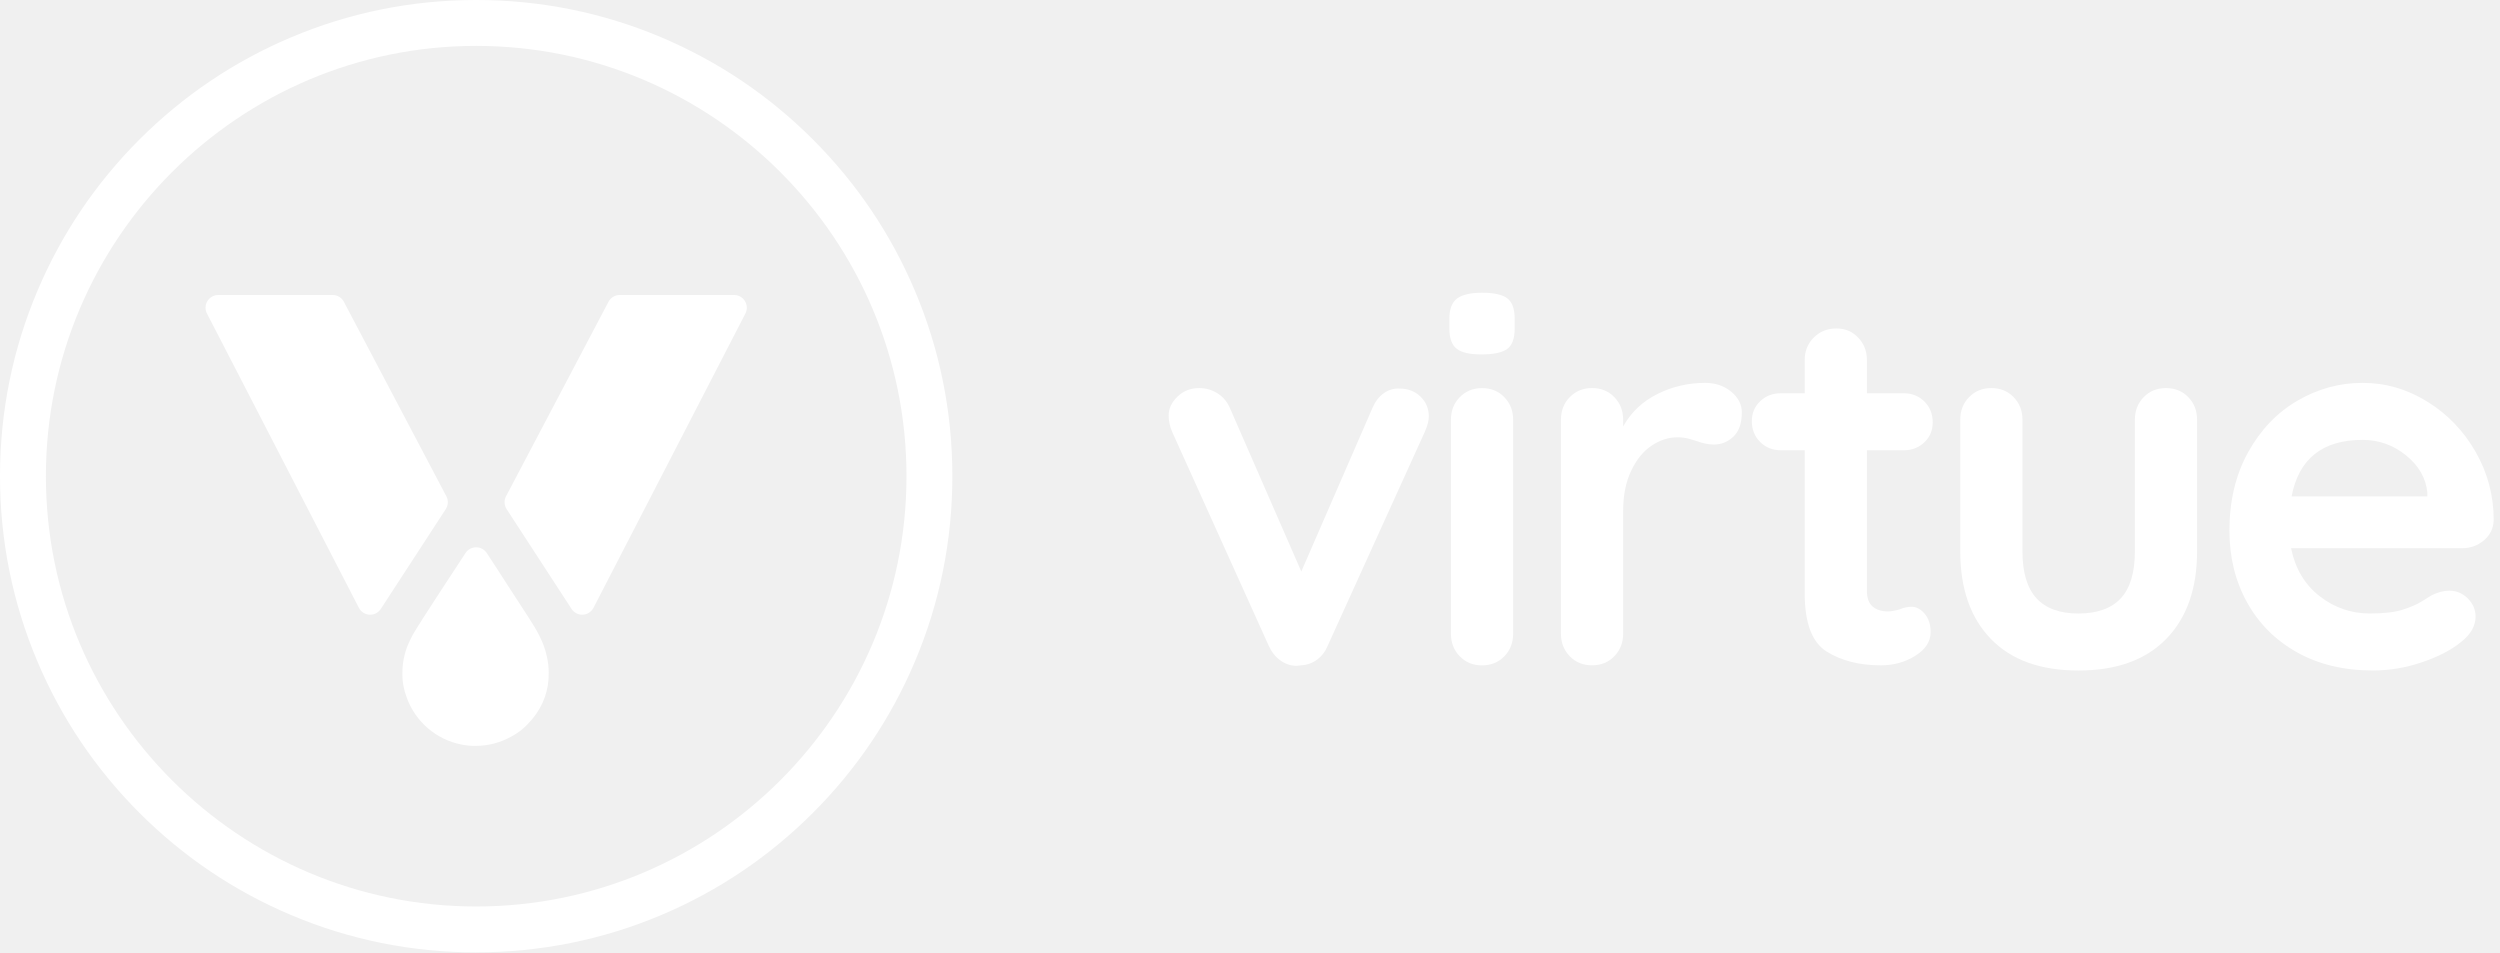
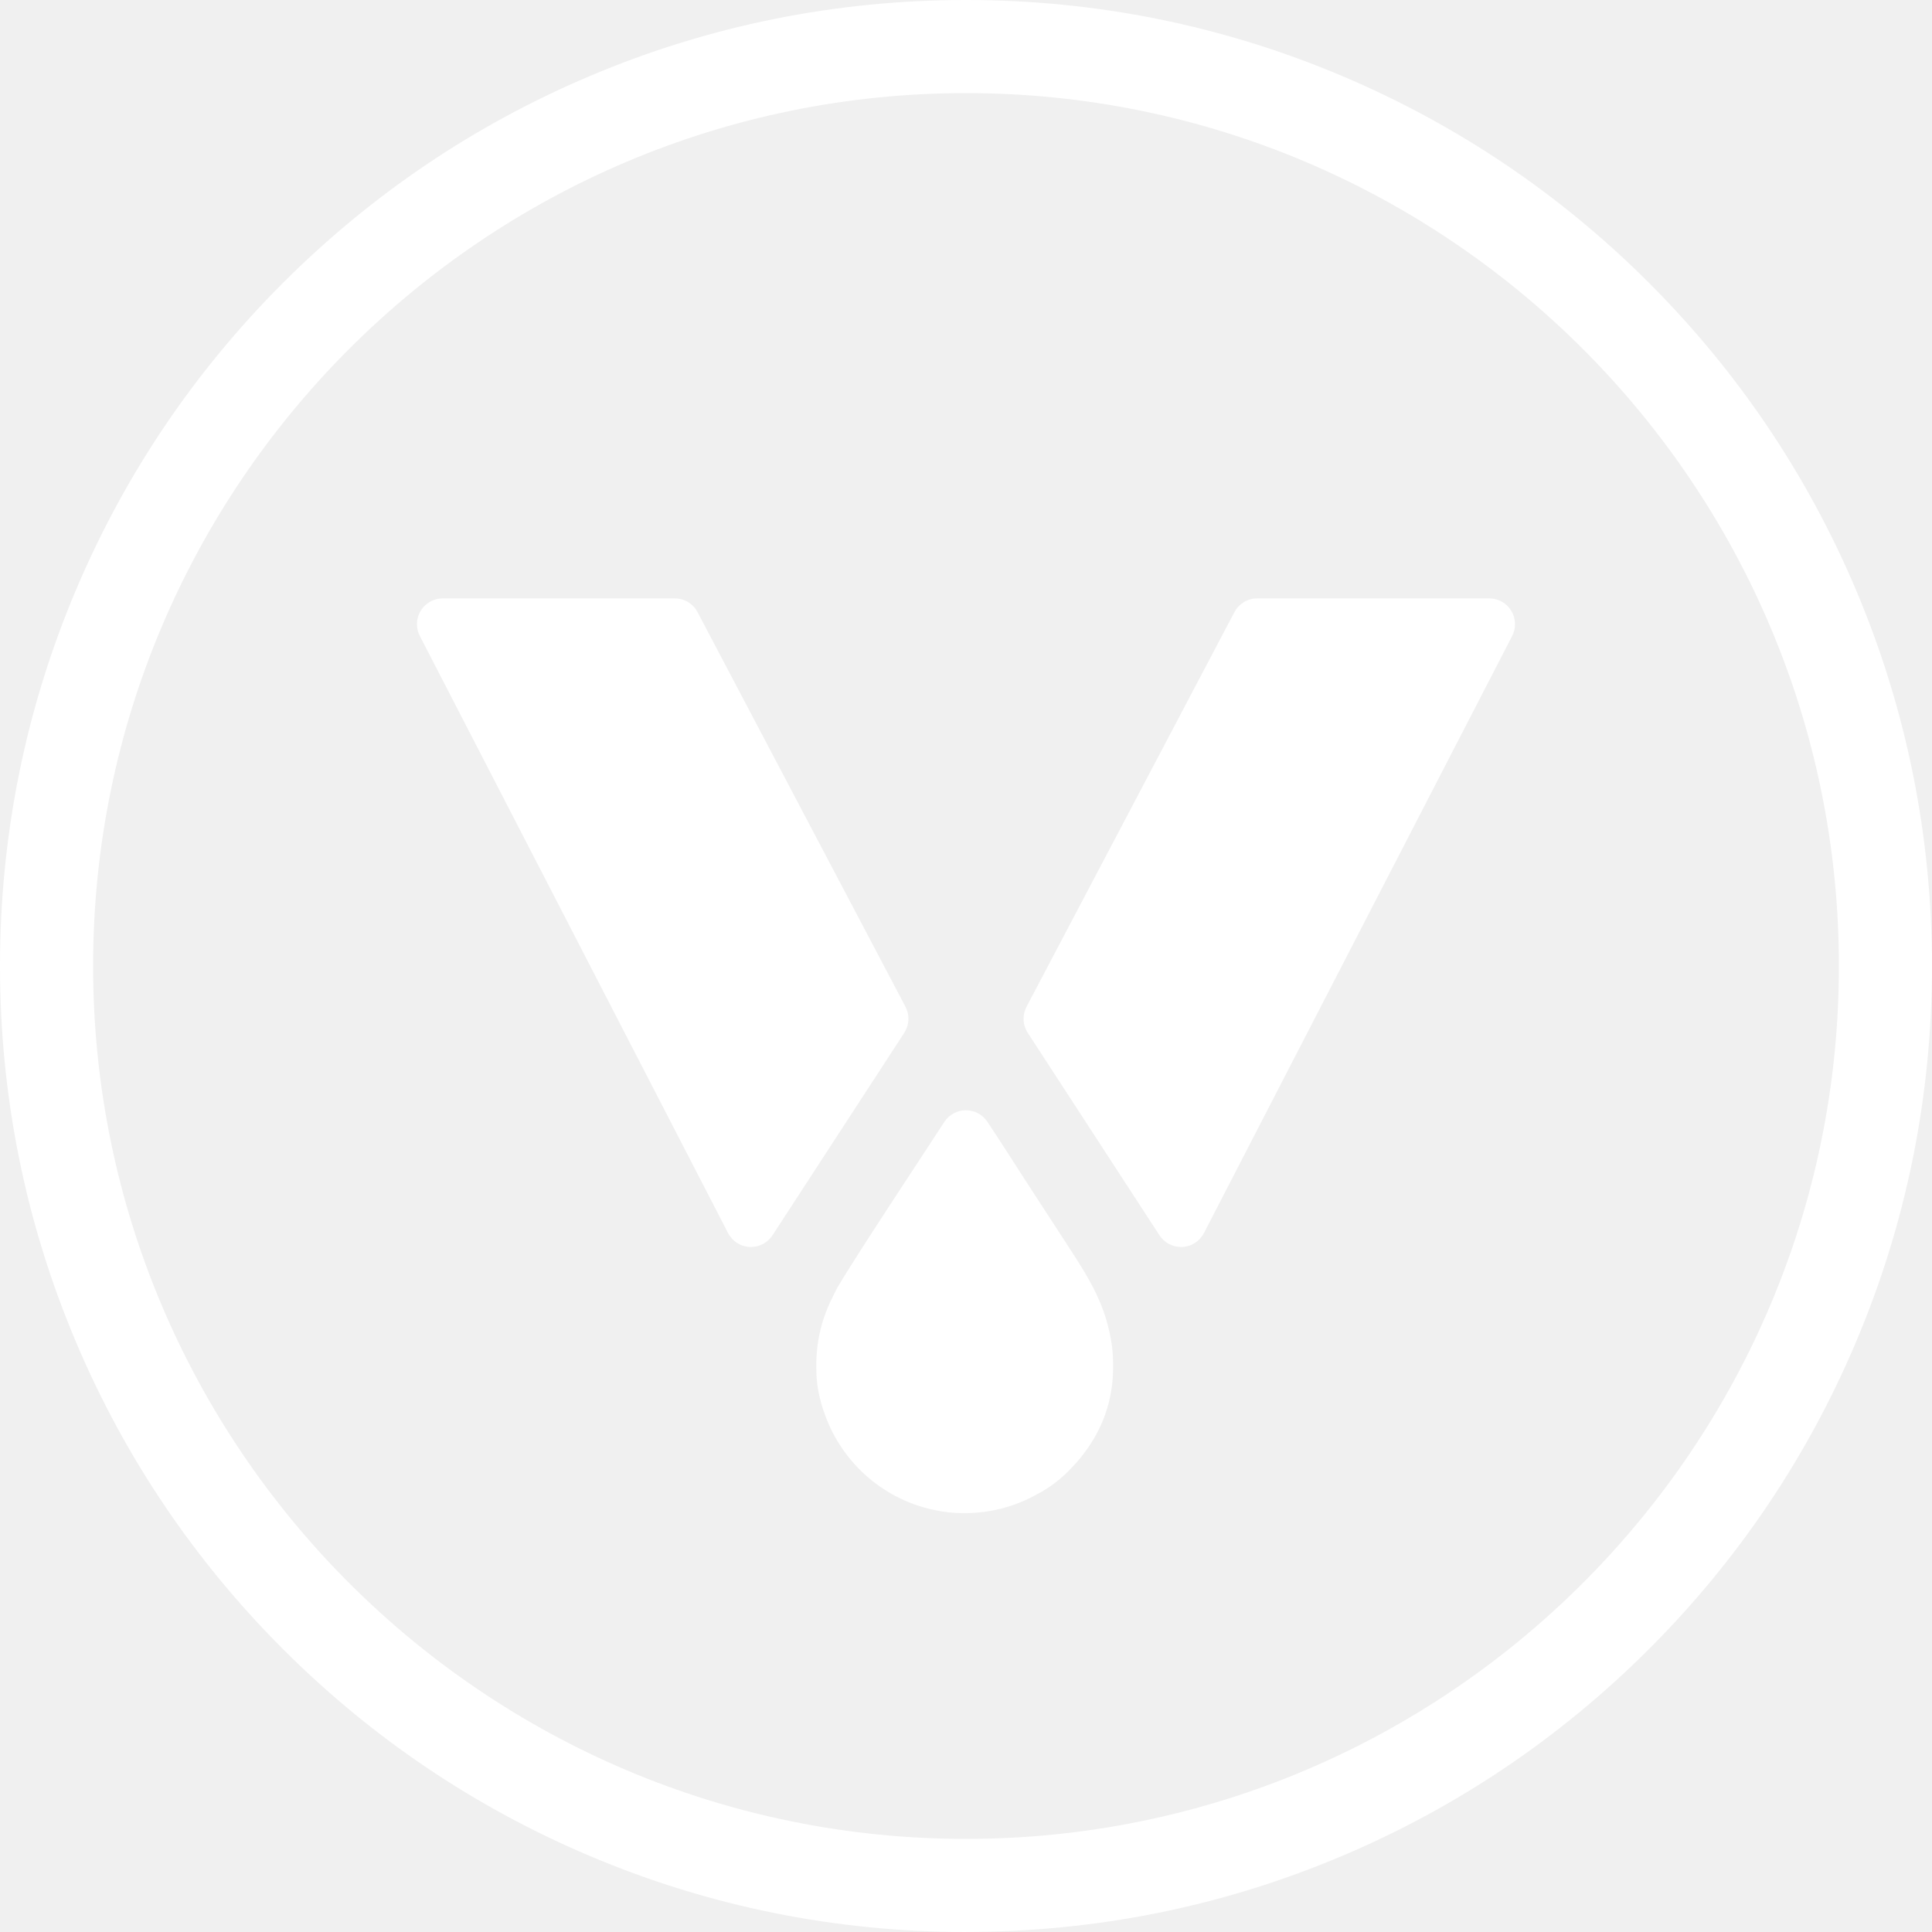
- <svg xmlns="http://www.w3.org/2000/svg" width="126" height="48" viewBox="0 0 126 48" fill="none">
-   <g clip-path="url(#clip0_64_414)">
+ <svg xmlns="http://www.w3.org/2000/svg" width="48" height="48" viewBox="0 0 48 48" fill="none">
+   <g>
    <path d="M24 48C20.761 48 17.617 47.365 14.658 46.113C11.8 44.904 9.233 43.175 7.03 40.971C4.826 38.767 3.096 36.2 1.888 33.343C0.635 30.383 0 27.239 0 24C0 20.761 0.635 17.617 1.887 14.658C3.096 11.8 4.825 9.233 7.029 7.03C9.233 4.826 11.8 3.096 14.657 1.888C17.617 0.635 20.761 0 24 0C27.239 0 30.383 0.635 33.342 1.887C36.2 3.096 38.767 4.825 40.97 7.029C43.174 9.233 44.904 11.8 46.112 14.657C47.364 17.617 47.999 20.76 47.999 23.999C47.999 27.238 47.364 30.382 46.112 33.341C44.904 36.199 43.174 38.766 40.97 40.969C38.766 43.173 36.199 44.903 33.342 46.111C30.383 47.363 27.239 47.998 24 47.998V48ZM24 2.313C12.041 2.313 2.313 12.041 2.313 24C2.313 35.959 12.041 45.687 24 45.687C35.959 45.687 45.687 35.959 45.687 24C45.687 12.041 35.958 2.313 24 2.313Z" fill="white" />
    <path d="M22.479 25.64V25.638C22.536 25.542 22.57 25.43 22.57 25.311C22.57 25.198 22.541 25.093 22.491 25.002L17.327 15.202C17.327 15.202 17.327 15.202 17.327 15.201C17.219 15.002 17.007 14.867 16.764 14.867C16.762 14.867 16.758 14.867 16.755 14.867H11.002C11.002 14.867 11.001 14.867 11 14.867C10.646 14.867 10.359 15.154 10.359 15.508C10.359 15.619 10.387 15.722 10.437 15.813L18.089 30.636C18.196 30.841 18.41 30.981 18.657 30.981C18.883 30.981 19.079 30.864 19.194 30.688L22.458 25.673C22.462 25.668 22.464 25.663 22.467 25.658L22.479 25.639V25.64Z" fill="white" />
    <path d="M25.52 25.64V25.638C25.463 25.542 25.43 25.43 25.43 25.311C25.43 25.198 25.459 25.093 25.509 25.002L30.672 15.202C30.672 15.202 30.672 15.202 30.672 15.201C30.781 15.002 30.993 14.867 31.235 14.867C31.238 14.867 31.242 14.867 31.245 14.867H36.998C36.998 14.867 36.999 14.867 37 14.867C37.354 14.867 37.64 15.154 37.64 15.508C37.64 15.619 37.612 15.722 37.563 15.813L29.911 30.636C29.803 30.841 29.59 30.981 29.343 30.981C29.117 30.981 28.92 30.864 28.805 30.688L25.542 25.673C25.538 25.668 25.535 25.663 25.532 25.658L25.52 25.639V25.64Z" fill="white" />
    <path d="M27.56 33.08C27.405 32.35 27.045 31.741 26.639 31.117C26.313 30.617 25.895 29.972 25.507 29.374C25.153 28.828 24.934 28.478 24.529 27.867C24.414 27.696 24.219 27.584 23.998 27.584C23.776 27.584 23.581 27.696 23.466 27.867C22.986 28.611 21.293 31.156 20.808 31.984C20.767 32.06 20.728 32.138 20.692 32.215C20.43 32.722 20.281 33.296 20.281 33.907C20.281 33.924 20.282 33.939 20.282 33.956C20.273 34.369 20.355 34.773 20.499 35.158C20.934 36.365 21.98 37.278 23.265 37.526C23.487 37.572 23.714 37.594 23.946 37.593C23.954 37.593 23.96 37.593 23.968 37.593C24.616 37.593 25.226 37.425 25.756 37.13C26.166 36.917 26.494 36.637 26.817 36.252C27.398 35.557 27.665 34.768 27.655 33.918C27.655 33.914 27.655 33.91 27.655 33.907C27.655 33.622 27.622 33.346 27.561 33.079L27.56 33.08Z" fill="white" />
-     <path d="M71.594 19.99C71.873 20.26 72.013 20.595 72.013 20.995C72.013 21.204 71.943 21.466 71.804 21.779L66.919 32.539C66.797 32.835 66.619 33.07 66.383 33.244C66.148 33.419 65.883 33.514 65.587 33.532L65.352 33.558C65.056 33.558 64.782 33.466 64.529 33.283C64.277 33.1 64.082 32.852 63.941 32.539L59.083 21.779C58.961 21.5 58.9 21.221 58.9 20.943C58.9 20.595 59.048 20.277 59.345 19.99C59.641 19.702 60.007 19.559 60.442 19.559C60.772 19.559 61.077 19.646 61.356 19.82C61.634 19.995 61.843 20.238 61.982 20.551L65.586 28.804L69.165 20.577C69.304 20.247 69.495 19.994 69.74 19.82C69.983 19.646 70.253 19.568 70.549 19.585C70.967 19.585 71.315 19.72 71.594 19.99H71.594Z" fill="white" />
-     <path d="M73.415 17.575C73.171 17.384 73.049 17.044 73.049 16.556V16.06C73.049 15.573 73.18 15.233 73.441 15.041C73.702 14.85 74.12 14.754 74.695 14.754C75.304 14.754 75.731 14.85 75.975 15.041C76.218 15.233 76.34 15.573 76.34 16.06V16.556C76.34 17.062 76.213 17.405 75.961 17.588C75.708 17.771 75.278 17.863 74.668 17.863C74.059 17.863 73.658 17.767 73.415 17.575ZM75.818 33.077C75.522 33.382 75.147 33.535 74.695 33.535C74.242 33.535 73.868 33.382 73.572 33.077C73.276 32.773 73.127 32.394 73.127 31.941V21.154C73.127 20.701 73.275 20.322 73.572 20.018C73.868 19.714 74.242 19.561 74.695 19.561C75.147 19.561 75.522 19.713 75.818 20.018C76.114 20.323 76.262 20.701 76.262 21.154V31.941C76.262 32.394 76.114 32.773 75.818 33.077Z" fill="white" />
-     <path d="M87.253 19.741C87.609 20.037 87.788 20.385 87.788 20.786C87.788 21.325 87.649 21.731 87.37 22C87.09 22.27 86.76 22.405 86.377 22.405C86.116 22.405 85.82 22.345 85.489 22.223C85.437 22.206 85.32 22.17 85.136 22.118C84.954 22.066 84.757 22.04 84.549 22.04C84.097 22.04 83.662 22.18 83.243 22.458C82.825 22.737 82.482 23.159 82.212 23.725C81.942 24.29 81.807 24.965 81.807 25.748V31.939C81.807 32.391 81.658 32.77 81.362 33.075C81.066 33.38 80.692 33.532 80.239 33.532C79.787 33.532 79.412 33.38 79.116 33.075C78.82 32.77 78.672 32.391 78.672 31.939V21.152C78.672 20.699 78.819 20.32 79.116 20.016C79.412 19.711 79.787 19.558 80.239 19.558C80.692 19.558 81.066 19.71 81.362 20.016C81.658 20.321 81.807 20.699 81.807 21.152V21.492C82.207 20.777 82.781 20.234 83.531 19.859C84.28 19.485 85.081 19.297 85.934 19.297C86.457 19.297 86.895 19.445 87.253 19.741Z" fill="white" />
-     <path d="M97.004 30.934C97.204 31.169 97.304 31.478 97.304 31.861C97.304 32.331 97.048 32.727 96.534 33.049C96.021 33.371 95.441 33.533 94.797 33.533C93.717 33.533 92.808 33.302 92.067 32.841C91.327 32.38 90.957 31.401 90.957 29.902V22.694H89.756C89.338 22.694 88.989 22.555 88.711 22.275C88.432 21.997 88.293 21.648 88.293 21.231C88.293 20.813 88.432 20.495 88.711 20.225C88.989 19.956 89.338 19.82 89.756 19.82H90.957V18.148C90.957 17.695 91.109 17.316 91.415 17.012C91.719 16.708 92.098 16.555 92.551 16.555C93.004 16.555 93.352 16.707 93.648 17.012C93.944 17.317 94.092 17.695 94.092 18.148V19.82H95.946C96.364 19.82 96.712 19.96 96.991 20.238C97.269 20.517 97.409 20.865 97.409 21.283C97.409 21.701 97.269 22.019 96.991 22.288C96.712 22.558 96.363 22.694 95.946 22.694H94.092V29.771C94.092 30.137 94.187 30.403 94.38 30.568C94.571 30.733 94.832 30.816 95.163 30.816C95.302 30.816 95.493 30.782 95.738 30.712C95.947 30.625 96.147 30.581 96.339 30.581C96.583 30.581 96.805 30.698 97.005 30.934H97.004Z" fill="white" />
-     <path d="M110.289 20.016C110.584 20.321 110.733 20.699 110.733 21.152V27.787C110.733 29.667 110.215 31.139 109.179 32.2C108.142 33.263 106.666 33.794 104.752 33.794C102.837 33.794 101.365 33.263 100.338 32.2C99.31 31.138 98.797 29.667 98.797 27.787V21.152C98.797 20.699 98.944 20.32 99.241 20.016C99.537 19.712 99.912 19.559 100.364 19.559C100.817 19.559 101.191 19.711 101.487 20.016C101.783 20.321 101.932 20.699 101.932 21.152V27.787C101.932 28.849 102.167 29.637 102.636 30.15C103.107 30.664 103.812 30.921 104.752 30.921C105.692 30.921 106.424 30.664 106.893 30.15C107.364 29.637 107.598 28.849 107.598 27.787V21.152C107.598 20.699 107.746 20.32 108.043 20.016C108.338 19.712 108.713 19.559 109.166 19.559C109.618 19.559 109.993 19.711 110.289 20.016Z" fill="white" />
-     <path d="M125.186 27.237C124.873 27.499 124.508 27.63 124.089 27.63H115.47C115.679 28.657 116.158 29.462 116.907 30.046C117.655 30.629 118.5 30.92 119.44 30.92C120.154 30.92 120.711 30.855 121.112 30.724C121.513 30.593 121.83 30.454 122.065 30.306C122.301 30.158 122.461 30.058 122.549 30.005C122.863 29.849 123.159 29.77 123.437 29.77C123.803 29.77 124.115 29.901 124.377 30.162C124.638 30.424 124.769 30.728 124.769 31.076C124.769 31.547 124.525 31.973 124.038 32.356C123.551 32.756 122.897 33.096 122.079 33.374C121.261 33.653 120.434 33.793 119.598 33.793C118.135 33.793 116.86 33.488 115.772 32.879C114.683 32.269 113.843 31.429 113.251 30.358C112.659 29.288 112.363 28.081 112.363 26.741C112.363 25.243 112.677 23.929 113.303 22.797C113.93 21.665 114.757 20.799 115.785 20.198C116.812 19.598 117.908 19.297 119.075 19.297C120.242 19.297 121.308 19.61 122.327 20.237C123.345 20.863 124.159 21.708 124.769 22.77C125.378 23.833 125.683 24.982 125.683 26.218C125.665 26.636 125.5 26.975 125.186 27.236V27.237ZM115.496 25.017H122.339V24.834C122.269 24.104 121.912 23.476 121.268 22.953C120.624 22.431 119.892 22.17 119.074 22.17C117.054 22.17 115.862 23.12 115.496 25.017Z" fill="white" />
  </g>
-   <defs>
-     <clipPath id="clip0_64_414">
-       <rect width="125.684" height="48" fill="white" />
-     </clipPath>
-   </defs>
</svg>
